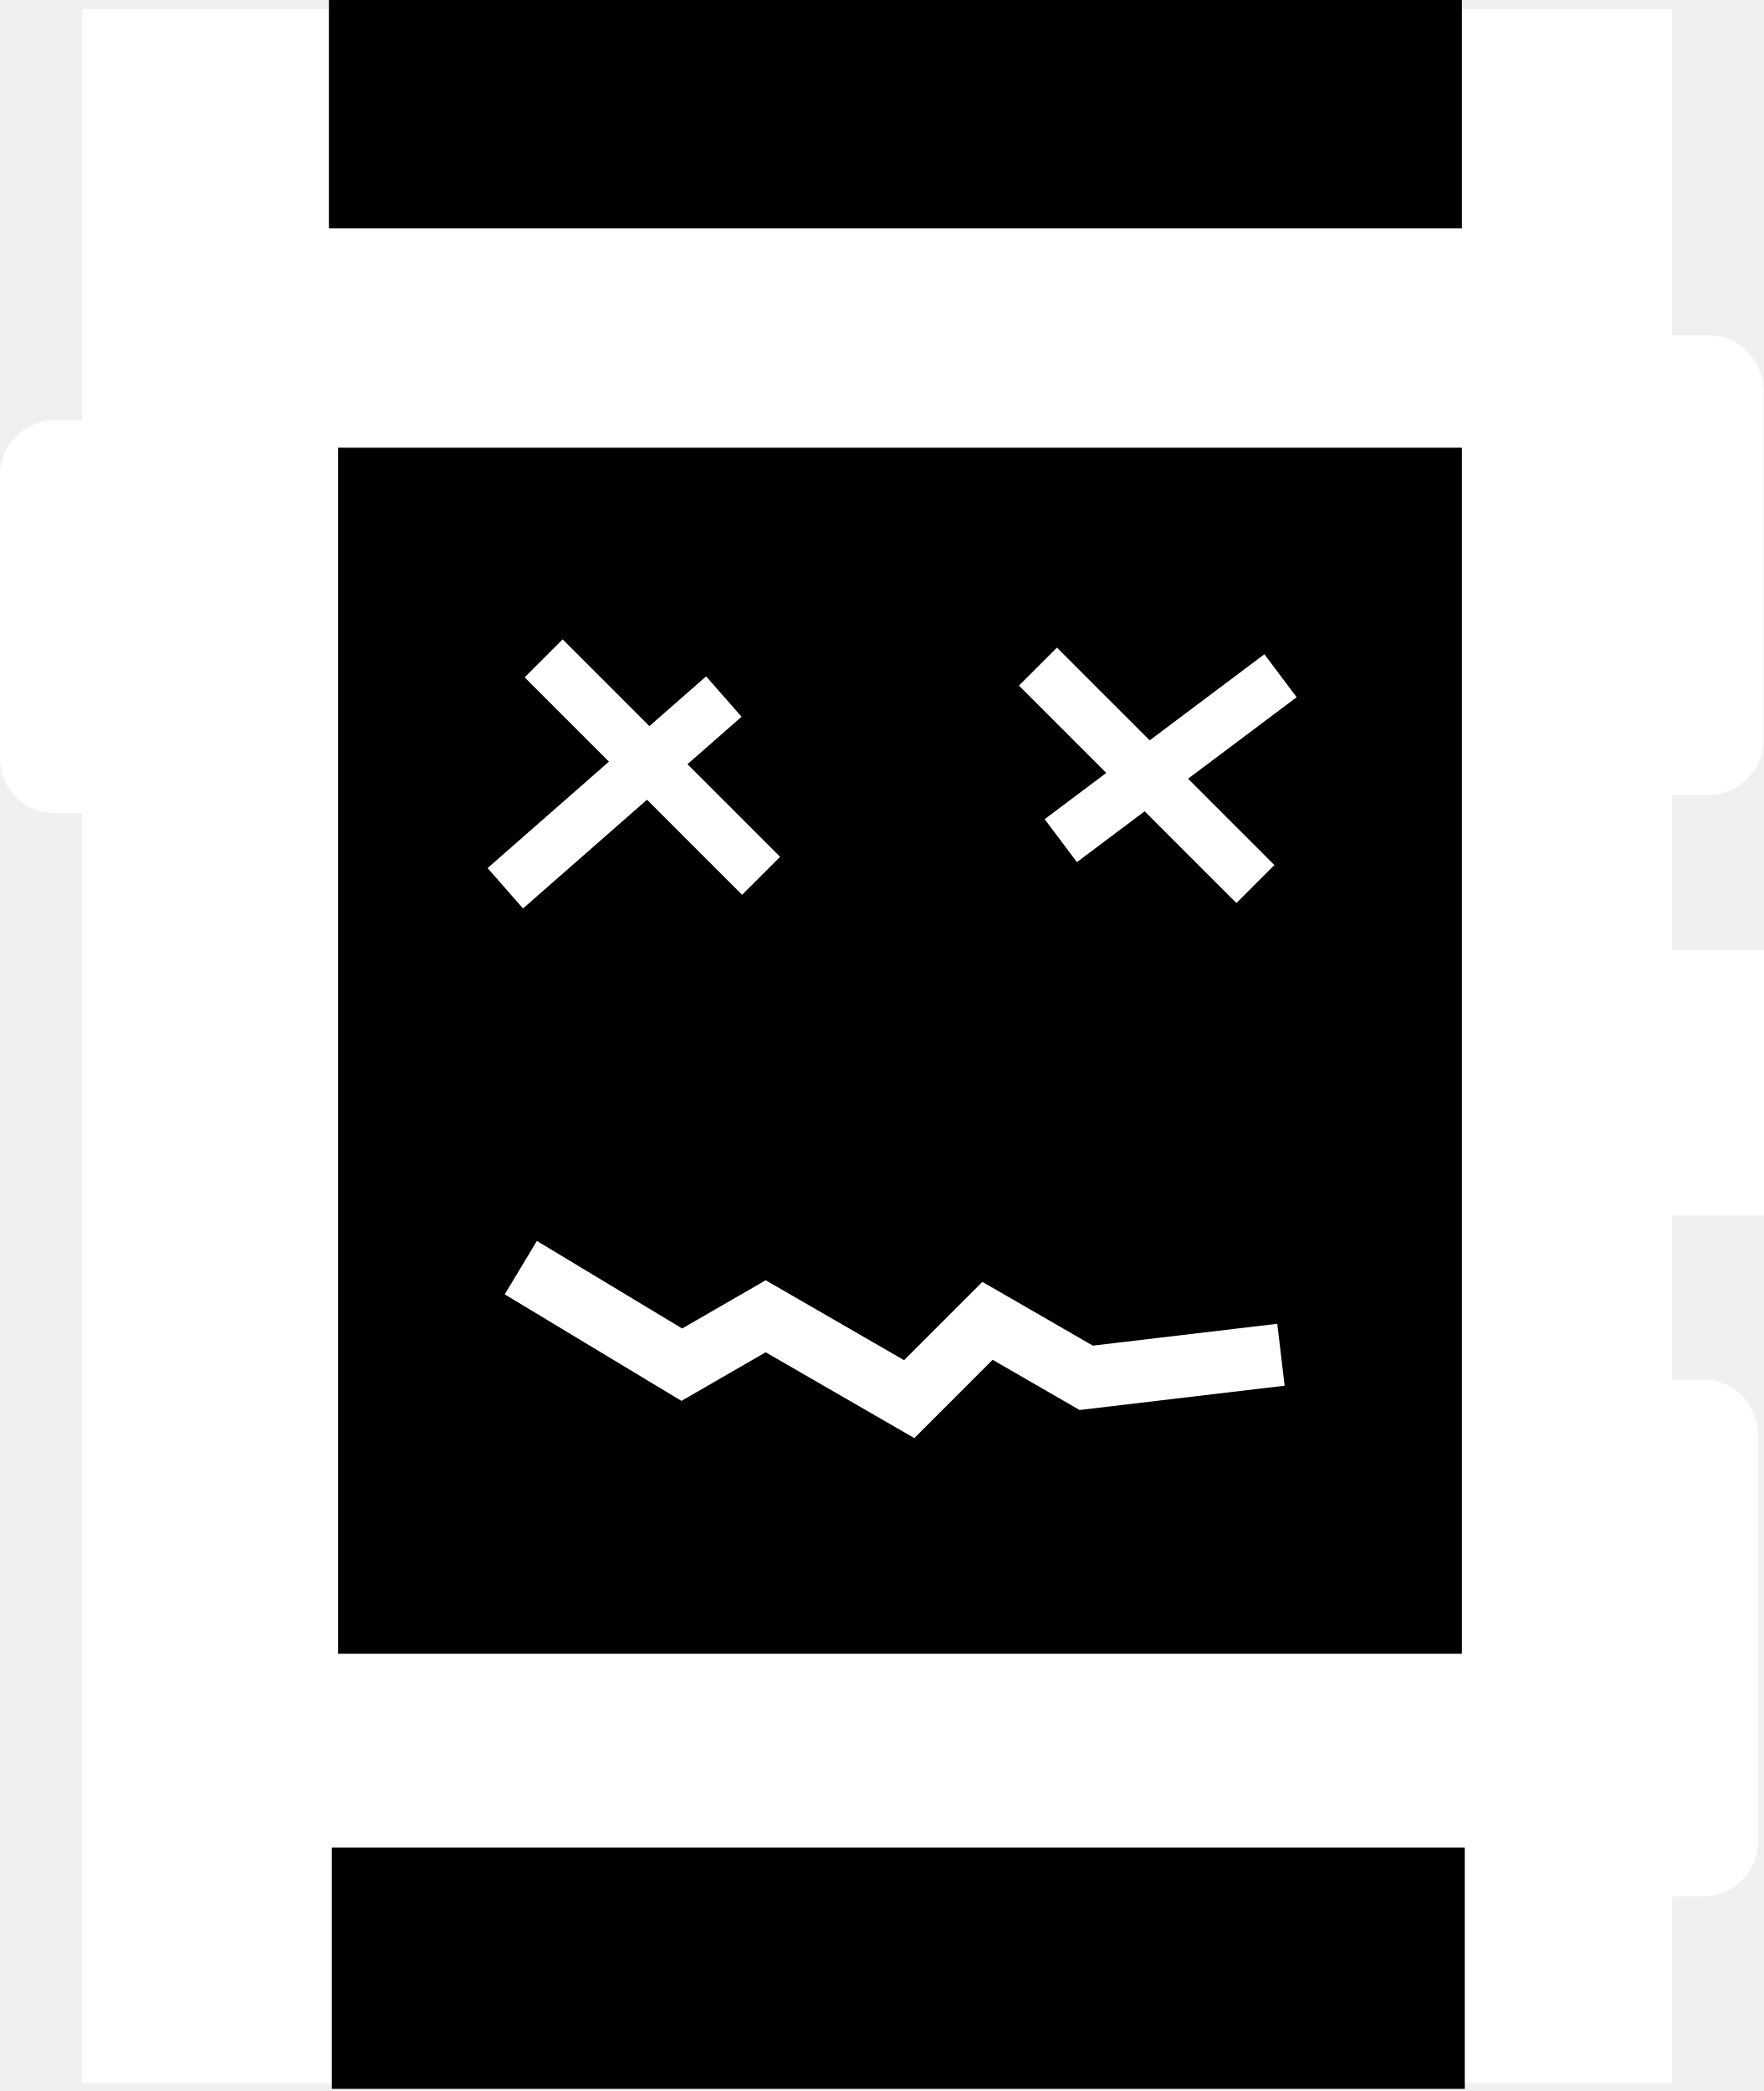
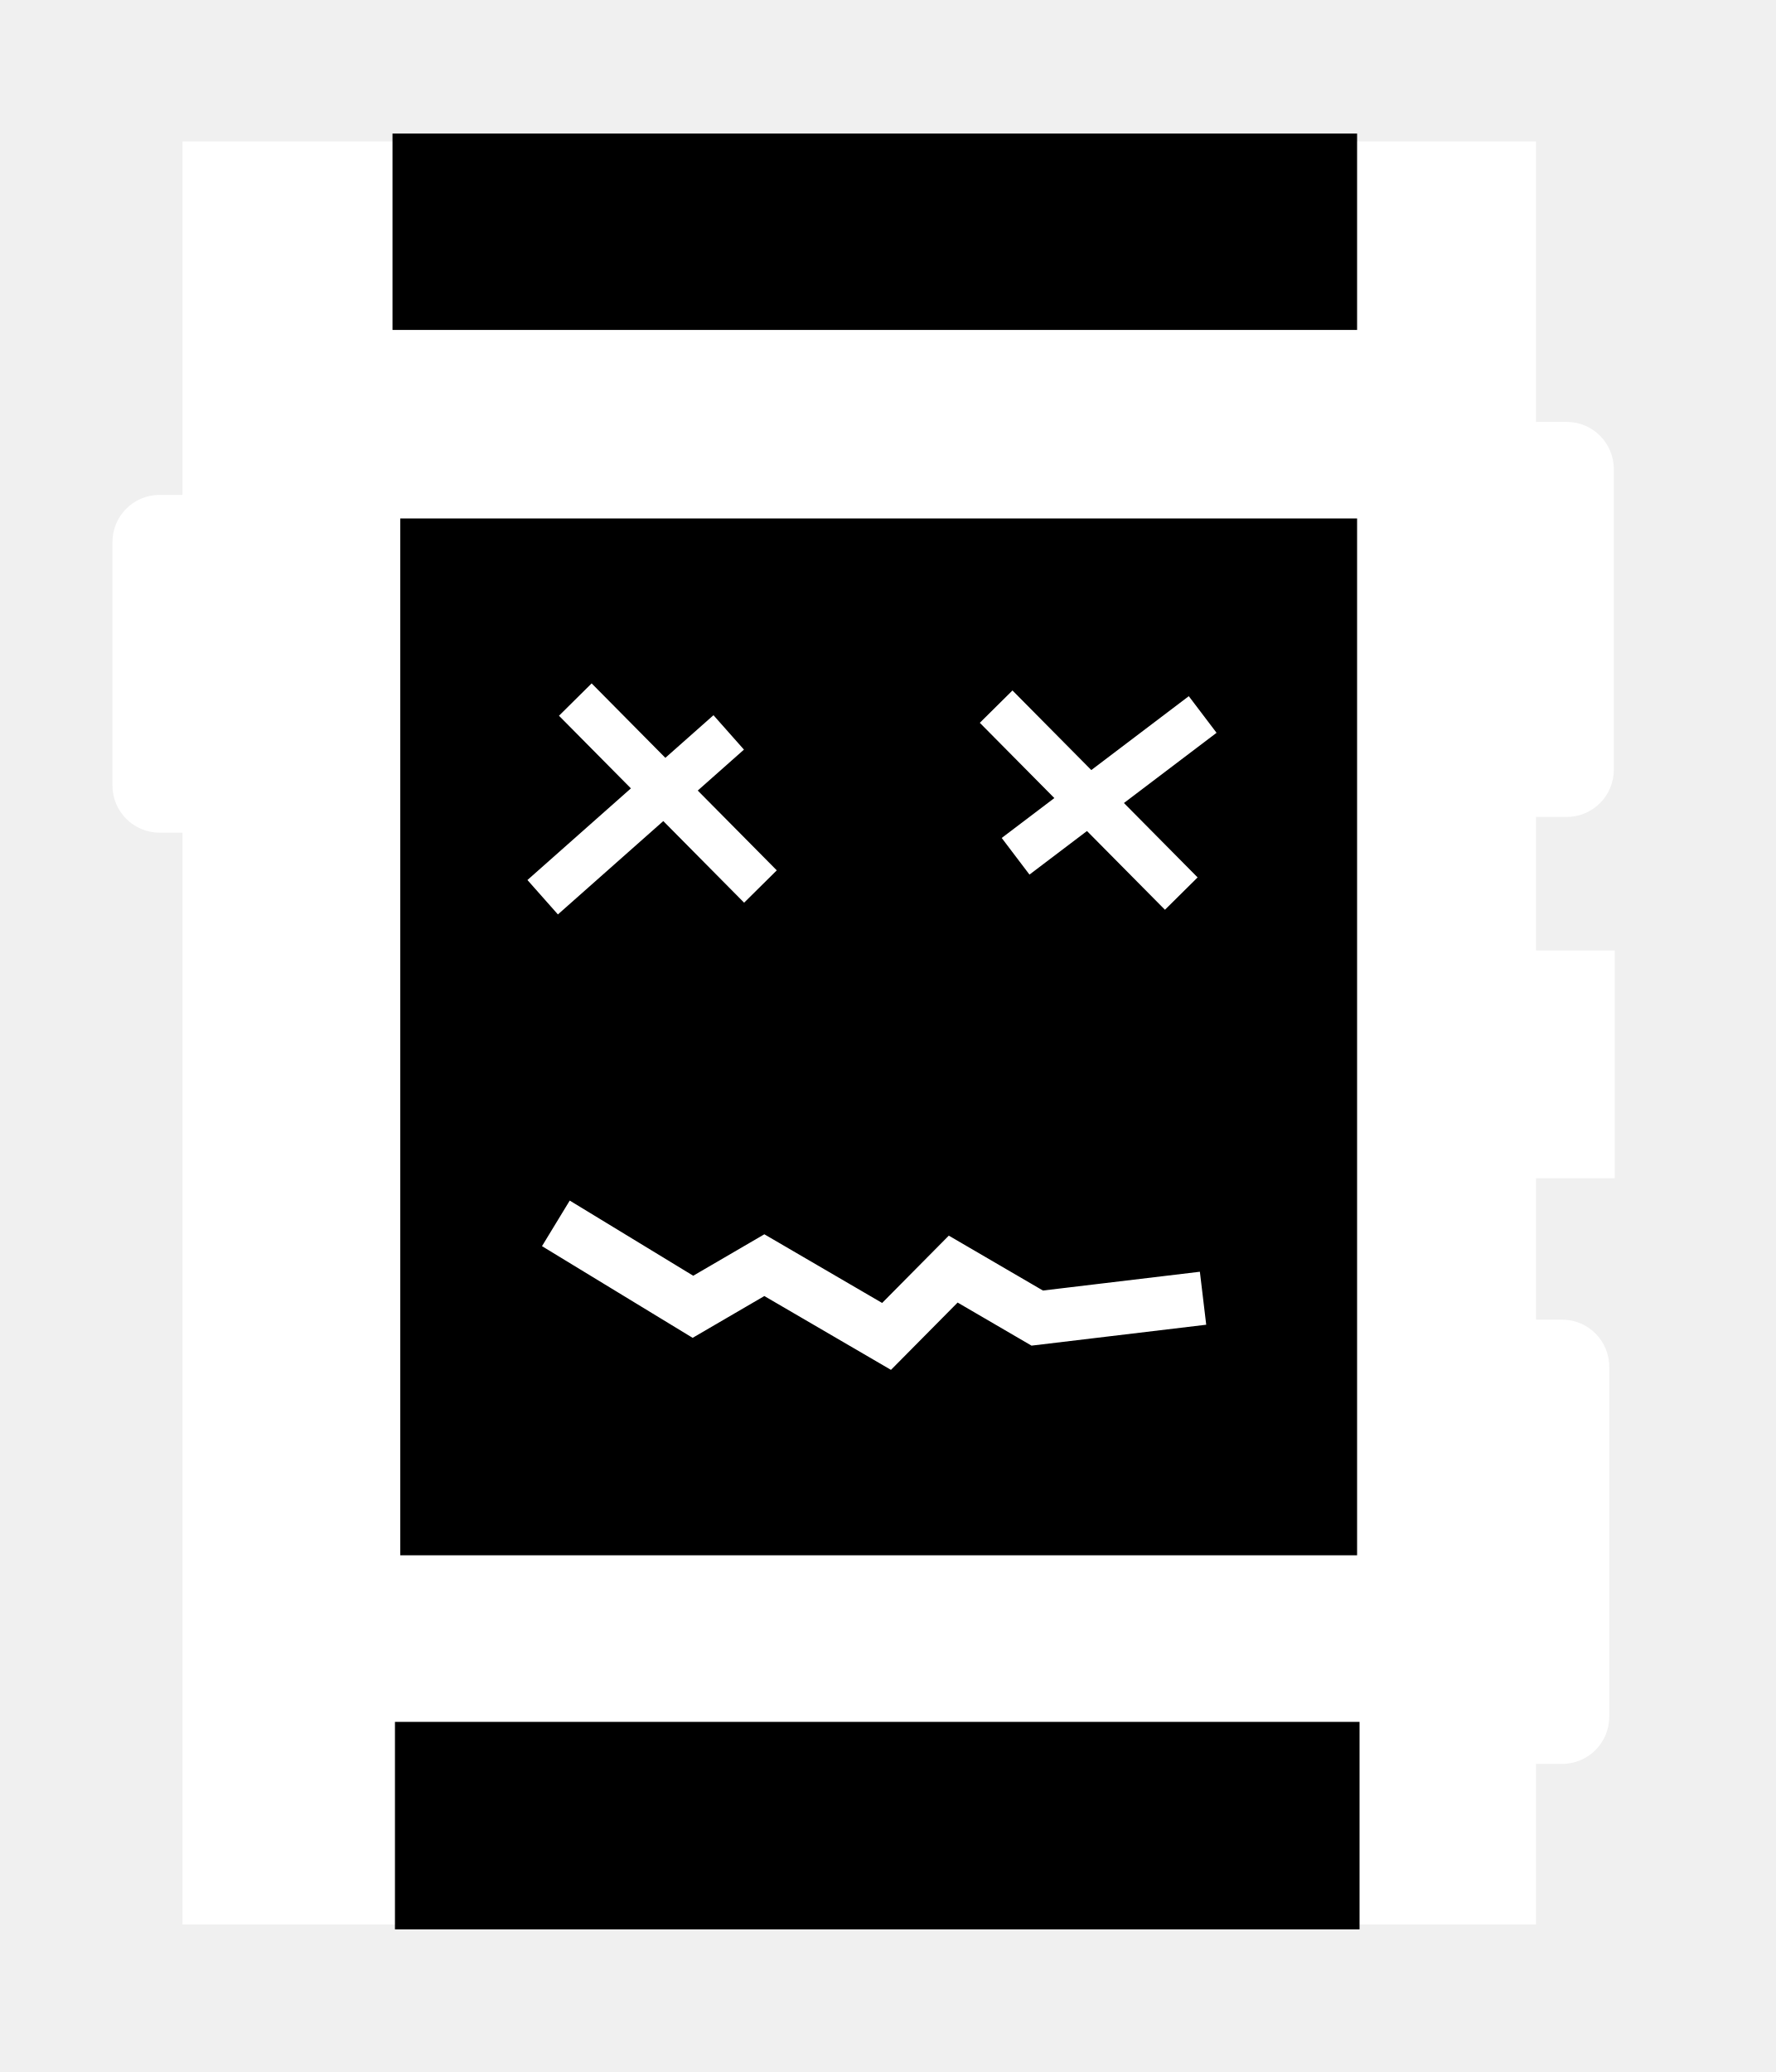
- <svg xmlns="http://www.w3.org/2000/svg" xmlns:ns1="http://www.openswatchbook.org/uri/2009/osb" width="155.625mm" height="184.539mm" viewBox="0 0 551.429 653.88" id="svg2" version="1.1">
+ <svg xmlns="http://www.w3.org/2000/svg" xmlns:ns1="http://www.openswatchbook.org/uri/2009/osb" width="144" height="168" viewBox="0 0 144 168" id="svg2" version="1.1">
  <defs id="defs4">
    <linearGradient id="linearGradient4309" ns1:paint="solid">
      <stop style="stop-color:#000000;stop-opacity:1;" offset="0" id="stop4311" />
    </linearGradient>
  </defs>
-   <g id="layer1" transform="translate(-85.71429,-220.9336)">
-     <rect style="fill:#ffffff" id="rect3351" width="497.143" height="648.571" x="111.429" y="223.791" />
-     <rect style="fill:#000000" id="rect3353" width="354.286" height="71.429" x="188.571" y="220.934" />
-     <rect style="fill:#000000" id="rect3357" width="351.429" height="377.143" x="191.429" y="360.934" />
-     <rect style="fill:#ffffff" id="rect3359" width="82.367" height="143.694" x="554.776" y="325.811" ry="17.143" />
-     <rect style="fill:#ffffff" id="rect3361" width="71.285" height="82.857" x="566.205" y="518.076" ry="17.143" rx="0" />
-     <rect style="fill:#ffffff" id="rect3363" width="78.878" height="161.591" x="556.593" y="652.362" ry="17.143" />
-     <rect style="fill:#ffffff" id="rect3368" width="54.286" height="122.857" x="85.714" y="352.362" ry="17.143" />
-     <rect style="fill:#000000" id="rect3353-6" width="354.286" height="75.469" x="189.475" y="798.673" />
-     <path style="fill:none;fill-rule:evenodd;stroke:#ffffff;stroke-width:19.5;stroke-linecap:butt;stroke-linejoin:miter;stroke-miterlimit:4;stroke-dasharray:none;stroke-opacity:1" d="m 248.571,617.341 50.346,30.346 26.226,-15.142 44.888,25.916 24.484,-24.484 30.862,17.818 60.901,-7.22" id="path3505" />
-     <path style="fill:#ffffff;fill-rule:evenodd;stroke:#ffffff;stroke-width:16.8;stroke-linecap:butt;stroke-linejoin:miter;stroke-opacity:1;stroke-miterlimit:4;stroke-dasharray:none" d="m 255.714,426.811 68,68" id="path4307" />
-     <path style="fill:#ffffff;fill-rule:evenodd;stroke:#ffffff;stroke-width:16.8;stroke-linecap:butt;stroke-linejoin:miter;stroke-miterlimit:4;stroke-dasharray:none;stroke-opacity:1" d="M 312.061,438.757 243.731,498.707" id="path4307-1" />
-     <path style="fill:#ffffff;fill-rule:evenodd;stroke:#ffffff;stroke-width:16.8;stroke-linecap:butt;stroke-linejoin:miter;stroke-miterlimit:4;stroke-dasharray:none;stroke-opacity:1" d="m 410.286,429.385 68,68" id="path4307-0" />
-     <path style="fill:#ffffff;fill-rule:evenodd;stroke:#ffffff;stroke-width:16.8;stroke-linecap:butt;stroke-linejoin:miter;stroke-miterlimit:4;stroke-dasharray:none;stroke-opacity:1" d="m 417.429,483.813 68.714,-51.571" id="path4307-0-0" />
+   <g id="layer1" transform="translate(-85.71429,-706.8132)">
+     <rect style="fill:#ffffff" id="rect3351" width="109.754" height="144.571" x="100.51" y="718.28" />
+     <rect style="fill:#000000" id="rect3353" width="78.215" height="15.922" x="117.541" y="717.643" />
+     <rect style="fill:#000000" id="rect3357" width="77.585" height="84.068" x="118.171" y="748.85" />
+     <rect style="fill:#ffffff" id="rect3359" width="18.184" height="32.03" x="198.387" y="741.021" ry="3.821" />
+     <rect style="fill:#ffffff" id="rect3361" width="15.738" height="18.469" x="200.91" y="783.878" ry="3.821" rx="0" />
+     <rect style="fill:#ffffff" id="rect3363" width="17.414" height="36.02" x="198.788" y="813.812" ry="3.821" />
+     <rect style="fill:#ffffff" id="rect3368" width="11.985" height="27.386" x="94.833" y="746.94" ry="3.821" />
+     <rect style="fill:#000000" id="rect3353-6" width="78.215" height="16.823" x="117.74" y="846.425" />
+     <path style="fill:none;fill-rule:evenodd;stroke:#ffffff;stroke-width:4.326;stroke-linecap:butt;stroke-linejoin:miter;stroke-miterlimit:4;stroke-dasharray:none;stroke-opacity:1" d="m 130.787,806.005 11.115,6.764 5.79,-3.375 9.91,5.777 5.405,-5.458 6.813,3.972 13.445,-1.609" id="path3505" />
+     <path style="fill:#ffffff;fill-rule:evenodd;stroke:#ffffff;stroke-width:3.727;stroke-linecap:butt;stroke-linejoin:miter;stroke-miterlimit:4;stroke-dasharray:none;stroke-opacity:1" d="m 132.364,763.535 15.012,15.158" id="path4307" />
+     <path style="fill:#ffffff;fill-rule:evenodd;stroke:#ffffff;stroke-width:3.727;stroke-linecap:butt;stroke-linejoin:miter;stroke-miterlimit:4;stroke-dasharray:none;stroke-opacity:1" d="m 144.803,766.198 -15.085,13.363" id="path4307-1" />
+     <path style="fill:#ffffff;fill-rule:evenodd;stroke:#ffffff;stroke-width:3.727;stroke-linecap:butt;stroke-linejoin:miter;stroke-miterlimit:4;stroke-dasharray:none;stroke-opacity:1" d="m 166.488,764.108 15.012,15.158" id="path4307-0" />
+     <path style="fill:#ffffff;fill-rule:evenodd;stroke:#ffffff;stroke-width:3.727;stroke-linecap:butt;stroke-linejoin:miter;stroke-miterlimit:4;stroke-dasharray:none;stroke-opacity:1" d="m 168.065,776.241 15.17,-11.496" id="path4307-0-0" />
  </g>
</svg>
